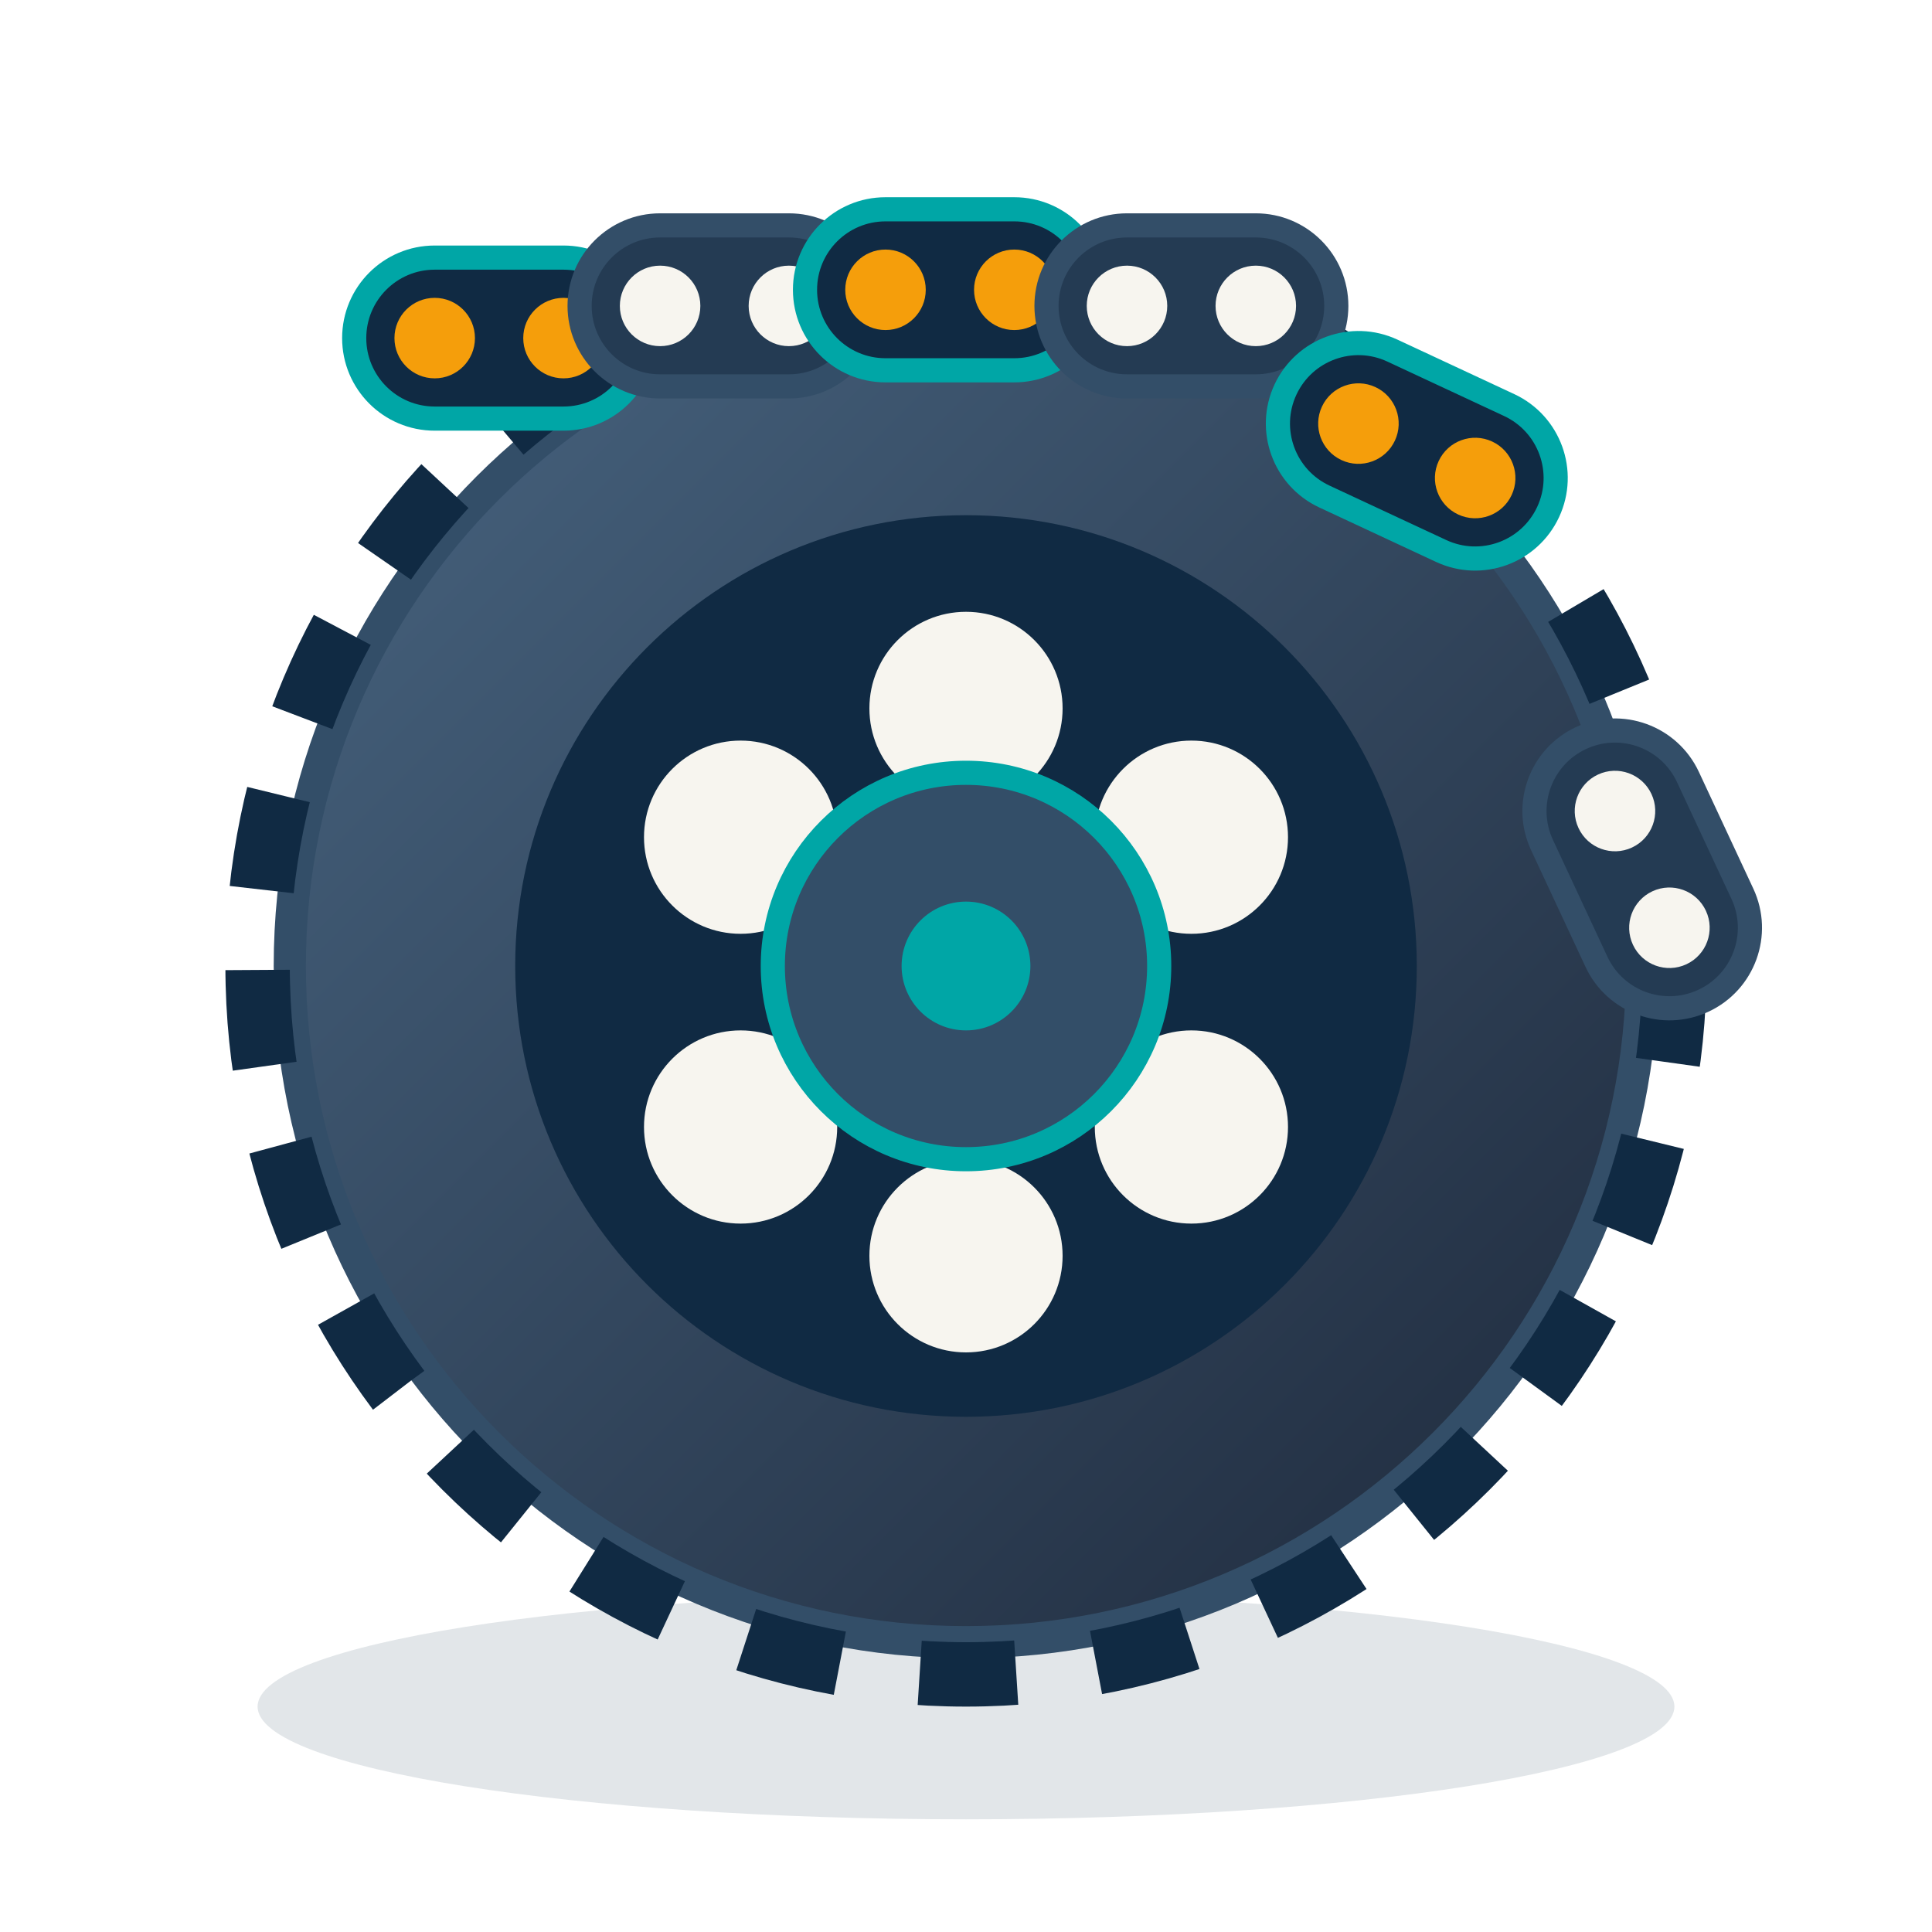
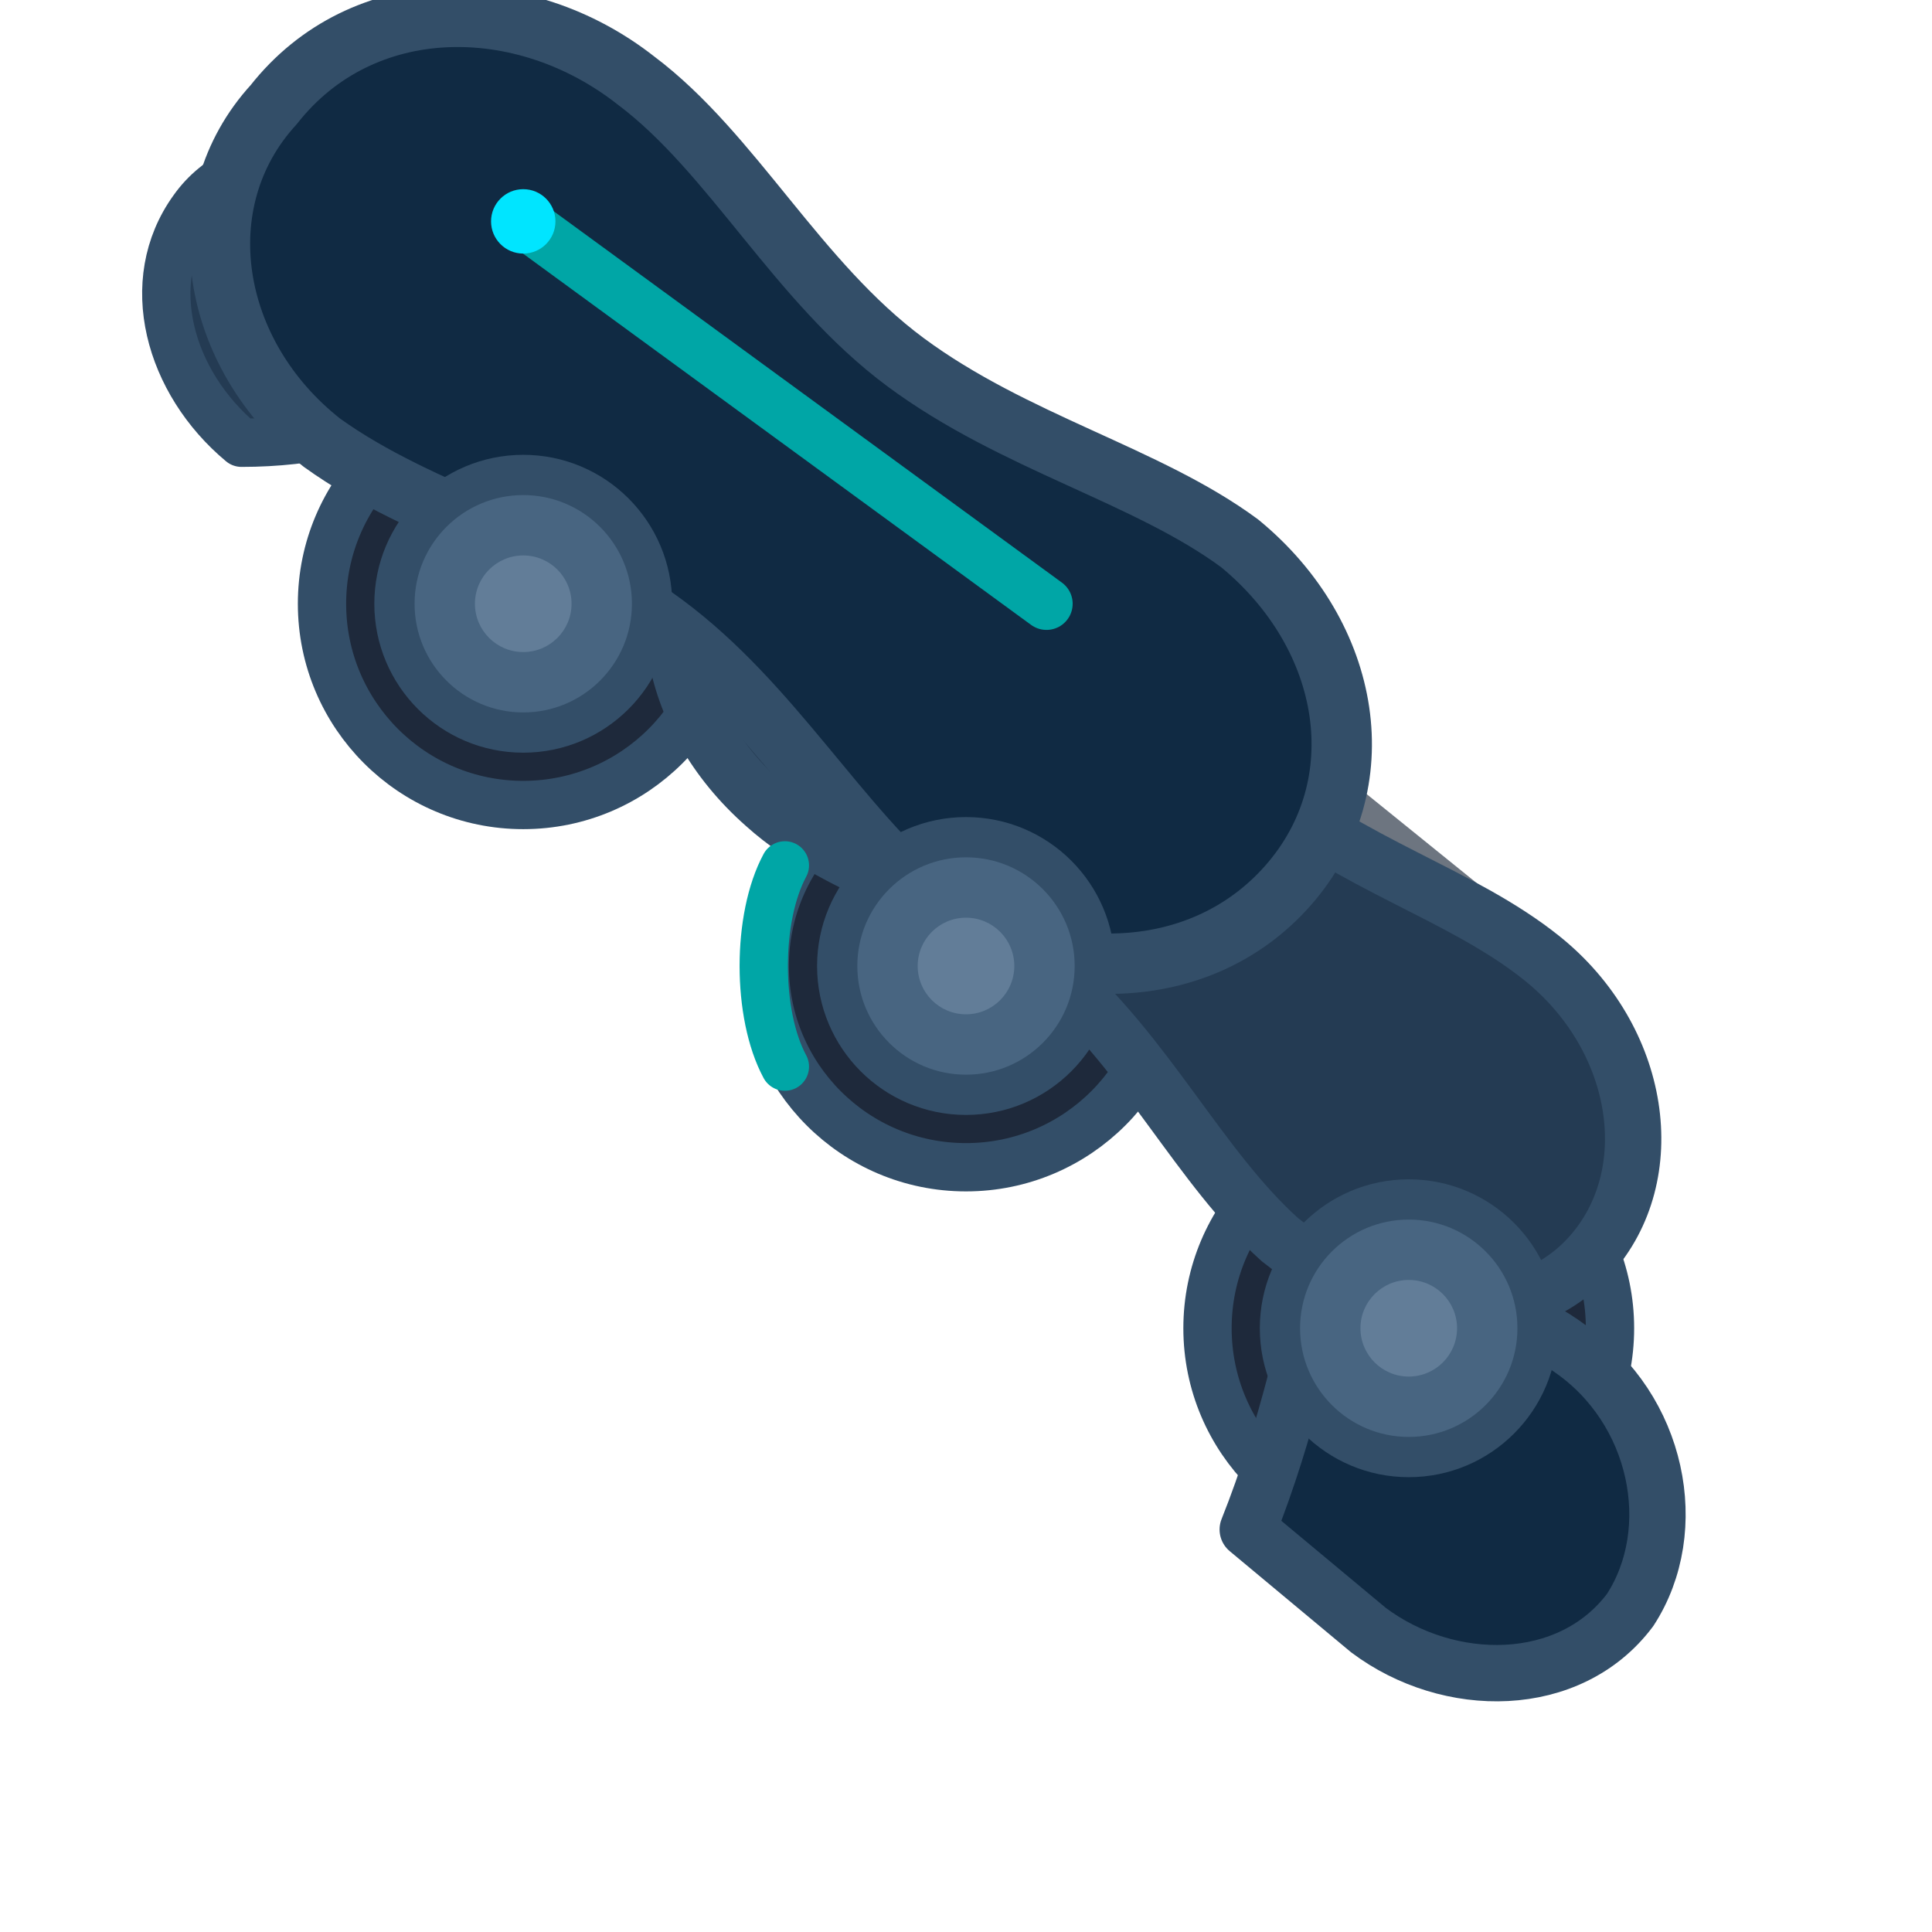
<svg xmlns="http://www.w3.org/2000/svg" viewBox="0 0 48 48">
-   <defs>
-     <linearGradient id="sprocketSteel" x1="0%" y1="0%" x2="100%" y2="100%">
-       <stop offset="0%" stop-color="#486581" />
-       <stop offset="100%" stop-color="#1E293B" />
-     </linearGradient>
-   </defs>
-   <g transform="scale(0.4)">
-     <ellipse cx="60" cy="106" rx="44" ry="7" fill="#102A43" fill-opacity="0.12" />
-     <g transform="translate(60, 60)">
-       <circle cx="0" cy="0" r="42" fill="url(#sprocketSteel)" stroke="#334E68" stroke-width="2" />
-       <circle cx="0" cy="0" r="44" fill="none" stroke="#102A43" stroke-width="4" stroke-dasharray="6 5" />
-       <circle cx="0" cy="0" r="28" fill="#102A43" />
-       <circle cx="0" cy="-16" r="6" fill="#F7F5EF" />
-       <circle cx="14" cy="-8" r="6" fill="#F7F5EF" />
-       <circle cx="14" cy="10" r="6" fill="#F7F5EF" />
-       <circle cx="0" cy="18" r="6" fill="#F7F5EF" />
-       <circle cx="-14" cy="10" r="6" fill="#F7F5EF" />
-       <circle cx="-14" cy="-8" r="6" fill="#F7F5EF" />
-       <circle cx="0" cy="0" r="12" fill="#334E68" stroke="#00A6A6" stroke-width="1.5" />
-       <circle cx="0" cy="0" r="4" fill="#00A6A6" />
-     </g>
-     <rect x="22" y="16" width="18" height="10" rx="5" fill="#102A43" stroke="#00A6A6" stroke-width="1.5" />
-     <circle cx="27" cy="21" r="2.5" fill="#F59E0B" />
-     <circle cx="35" cy="21" r="2.5" fill="#F59E0B" />
-     <rect x="36" y="14" width="18" height="10" rx="5" fill="#243B53" stroke="#334E68" stroke-width="1.5" />
-     <circle cx="41" cy="19" r="2.5" fill="#F7F5EF" />
-     <circle cx="49" cy="19" r="2.5" fill="#F7F5EF" />
-     <rect x="50" y="13" width="18" height="10" rx="5" fill="#102A43" stroke="#00A6A6" stroke-width="1.5" />
-     <circle cx="55" cy="18" r="2.5" fill="#F59E0B" />
-     <circle cx="63" cy="18" r="2.5" fill="#F59E0B" />
-     <rect x="65" y="14" width="18" height="10" rx="5" fill="#243B53" stroke="#334E68" stroke-width="1.5" />
-     <circle cx="70" cy="19" r="2.5" fill="#F7F5EF" />
-     <circle cx="78" cy="19" r="2.5" fill="#F7F5EF" />
-     <g transform="rotate(25 88 28)">
-       <rect x="79" y="23" width="18" height="10" rx="5" fill="#102A43" stroke="#00A6A6" stroke-width="1.5" />
-       <circle cx="84" cy="28" r="2.5" fill="#F59E0B" />
-       <circle cx="92" cy="28" r="2.5" fill="#F59E0B" />
-     </g>
-     <g transform="rotate(65 102 54)">
-       <rect x="93" y="49" width="18" height="10" rx="5" fill="#243B53" stroke="#334E68" stroke-width="1.5" />
-       <circle cx="98" cy="54" r="2.5" fill="#F7F5EF" />
-       <circle cx="106" cy="54" r="2.5" fill="#F7F5EF" />
-     </g>
-   </g>
+   <path d="M9 11.5 C6.5 9.5 5.5 6 7 4 C8.5 2 12 2 14.5 4 L38 23 C40.5 25 41.5 28.5 40 30.5 C38.5 32.5 35 32.5 32.5 30.5 Z" fill="#0B192C" opacity="0.6" />
+   <circle cx="13" cy="15" r="5" fill="#1E293B" stroke="#334E68" stroke-width="1.2" />
+   <circle cx="24" cy="24" r="5" fill="#1E293B" stroke="#334E68" stroke-width="1.2" />
+   <circle cx="35" cy="33" r="5" fill="#1E293B" stroke="#334E68" stroke-width="1.2" />
+   <path d="M6 11 C4.2 9.5 3.5 7 4.8 5.2 C6 3.5 8.8 3.5 10.8 5 L14 7.5 C12 9.5 9.5 11 6 11 Z" fill="#243B53" stroke="#334E68" stroke-width="1.2" stroke-linejoin="round" />
+   <path d="M33 31 C35 32.5 37 32 39 33.5 C41.2 35 41.8 38 40.5 40 C39 42 36 42 34 40.5 L31 38 C32 35.5 32.5 33 33 31 Z" fill="#102A43" stroke="#334E68" stroke-width="1.4" stroke-linejoin="round" />
+   <path d="M19 20 C16.5 17.8 16 14.5 17.8 12.5 C19.6 10.5 23 10.8 25.5 13 C27.5 14.8 28.8 17.5 31.2 19.5 C33.6 21.5 36.3 22.2 38.3 23.8 C40.8 25.8 41.3 29.2 39.5 31.2 C37.7 33.2 34.3 32.8 31.8 30.8 C29.8 29 28.5 26.2 26.2 24.2 C23.8 22.2 21 21.8 19 20 Z" fill="#243B53" stroke="#334E68" stroke-width="1.4" stroke-linejoin="round" />
+   <path d="M19.5 21.5 C18.8 22.8 18.8 25.2 19.5 26.5" fill="none" stroke="#00A6A6" stroke-width="1.2" stroke-linecap="round" />
+   <path d="M8 11 C5.2 8.8 4.6 5 6.8 2.6 C9 -0.2 13 -0.2 15.8 2 C18.2 3.8 19.8 7 22.5 9 C25.2 11 28.5 11.8 30.8 13.5 C33.6 15.8 34.2 19.5 32 22 C29.8 24.5 26 24.5 23.2 22.5 C20.8 20.5 19.2 17.5 16.5 15.5 C13.8 13.5 10.5 12.8 8 11 Z" fill="#102A43" stroke="#334E68" stroke-width="1.5" stroke-linejoin="round" />
+   <path d="M13 5.5 L26 15" stroke="#00A6A6" stroke-width="1.3" stroke-linecap="round" />
+   <circle cx="13" cy="5.5" r="0.8" fill="#00E5FF" />
+   <circle cx="13" cy="15" r="3.2" fill="#486581" stroke="#334E68" stroke-width="1" />
+   <circle cx="13" cy="15" r="1.2" fill="#627D98" />
+   <circle cx="24" cy="24" r="3.2" fill="#486581" stroke="#334E68" stroke-width="1" />
+   <circle cx="24" cy="24" r="1.2" fill="#627D98" />
+   <circle cx="35" cy="33" r="3.2" fill="#486581" stroke="#334E68" stroke-width="1" />
+   <circle cx="35" cy="33" r="1.2" fill="#627D98" />
</svg>
